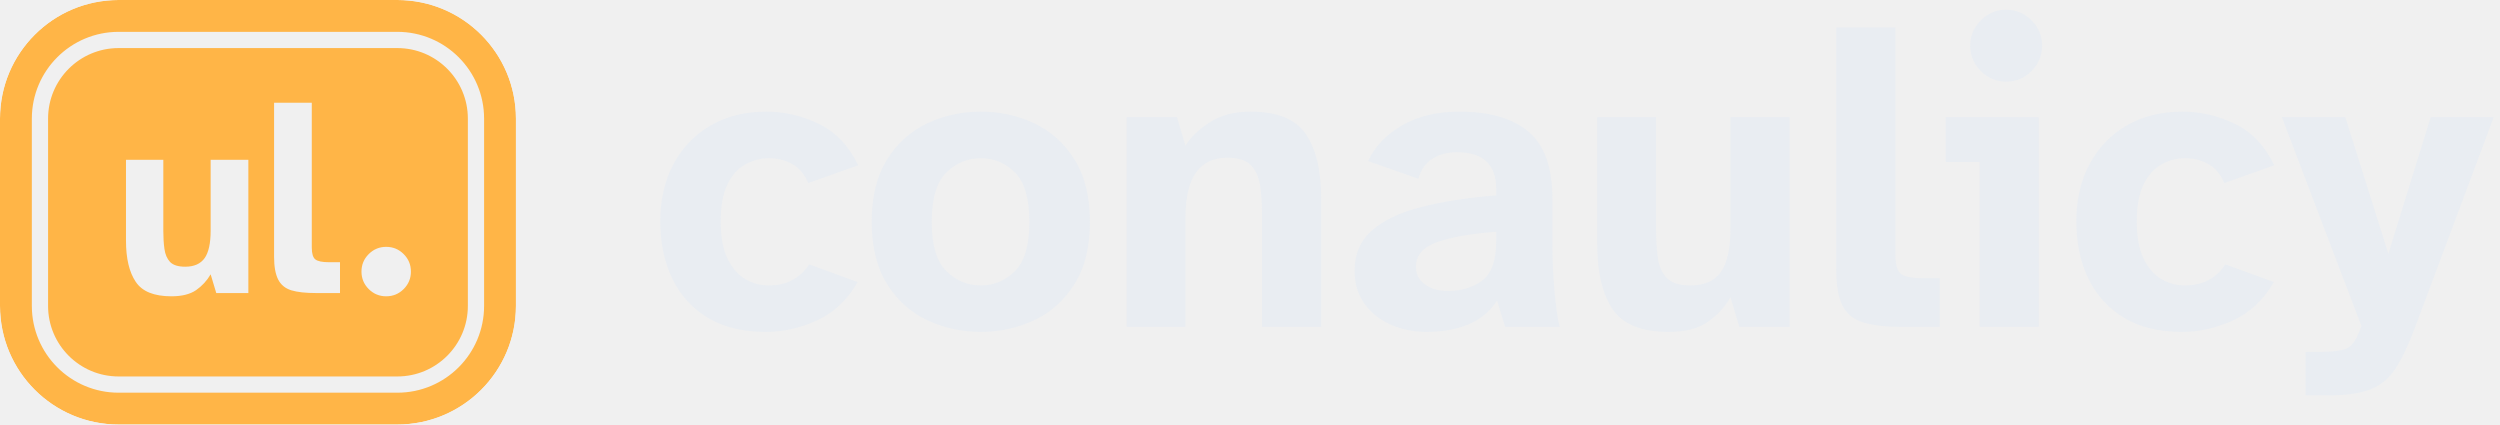
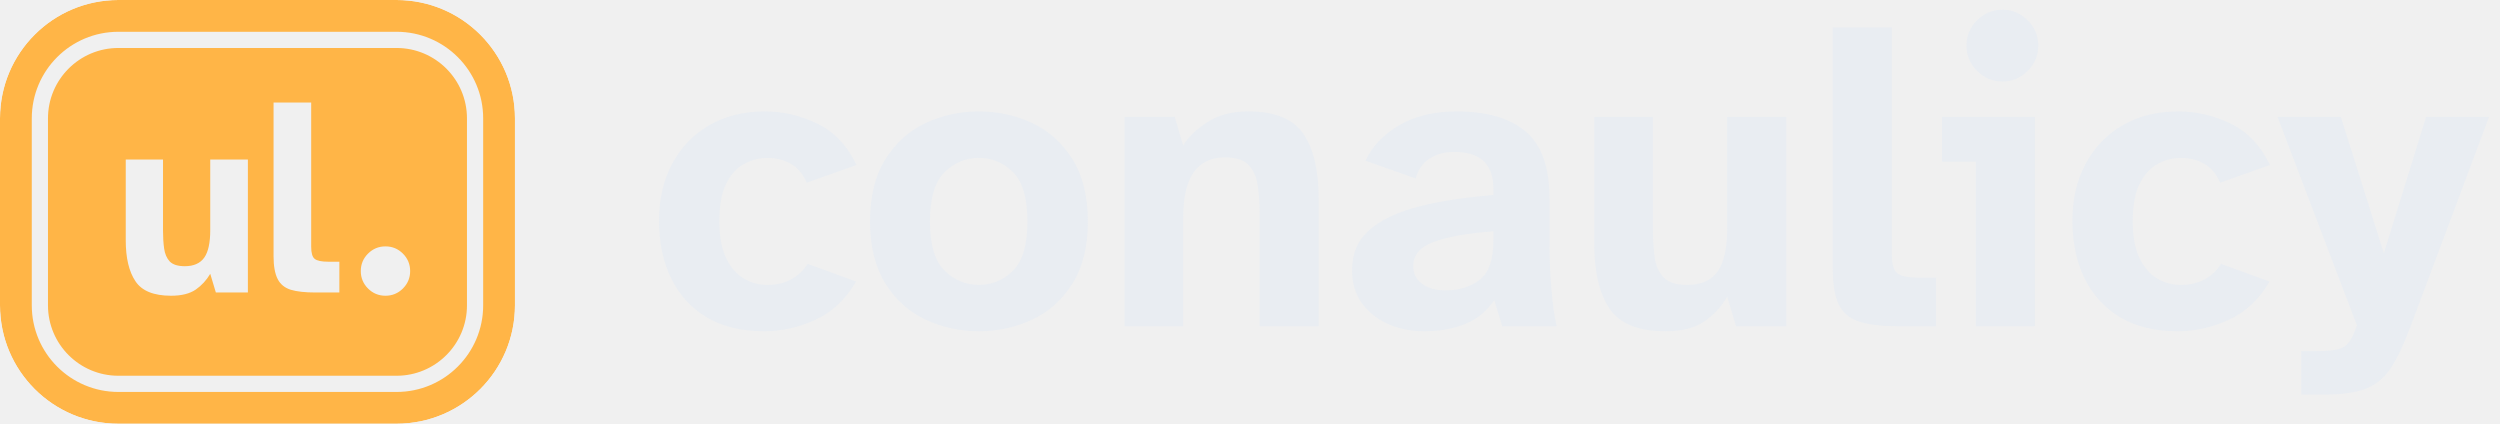
- <svg xmlns="http://www.w3.org/2000/svg" width="200.22" height="34" aria-label="conaulicy" viewBox="0 0 200.22 34">
+ <svg xmlns="http://www.w3.org/2000/svg" width="200.6" height="34" aria-label="conaulicy" viewBox="0 0 200.6 34">
  <defs>
    <mask id="adk" width="41.32" height="34" x="0" y="0" maskUnits="userSpaceOnUse">
      <path fill="#fff" d="M9.5 0h22.32a9.5 9.5 0 0 1 9.5 9.5v15a9.5 9.5 0 0 1-9.5 9.5H9.5A9.5 9.5 0 0 1 0 24.5v-15A9.5 9.5 0 0 1 9.5 0" />
      <path fill="none" stroke="#000" stroke-width="1.3" d="M9.5 3.2h22.32a6.3 6.3 0 0 1 6.3 6.3v15a6.3 6.3 0 0 1-6.3 6.3H9.5a6.3 6.3 0 0 1-6.3-6.3v-15a6.3 6.3 0 0 1 6.3-6.3Z" />
      <path d="M13.73 23.73q-2.09 0-2.86-1.16-.78-1.16-.78-3.29V12.8h2.99v5.72q0 .78.09 1.42.09.65.45 1.04.37.38 1.21.38 1.07 0 1.56-.69.48-.68.48-2.21V12.8h3.02v10.67h-2.57l-.45-1.5q-.45.77-1.17 1.27-.72.49-1.97.49m11.58-.26q-1.25 0-1.98-.22-.73-.23-1.05-.86-.33-.64-.33-1.84V8.23h3.02v11.58q0 .74.28.96.28.23 1.09.23h.89v2.47Zm5.62.26q-.82 0-1.4-.58t-.58-1.4.58-1.4 1.4-.58 1.4.58.58 1.4-.58 1.4-1.4.58" />
    </mask>
  </defs>
  <path fill="#ffb547" d="M9.5 0h22.32a9.5 9.5 0 0 1 9.5 9.5v15a9.5 9.5 0 0 1-9.5 9.5H9.5A9.5 9.5 0 0 1 0 24.5v-15A9.5 9.5 0 0 1 9.5 0" mask="url(#adk)" />
  <path fill="#e9edf2" d="M61.31 26.58q-2.71 0-4.59-1.11-1.88-1.12-2.86-3.12t-.98-4.64q0-2.61 1.07-4.59 1.06-1.98 2.98-3.08 1.91-1.1 4.45-1.1 2.17 0 4.2.98t3.15 3.32l-4 1.42q-.44-1.05-1.28-1.52t-1.87-.47q-.98 0-1.88.49t-1.44 1.6-.54 2.99q0 1.86.56 2.99t1.44 1.63 1.86.49q1.12 0 1.93-.46.82-.46 1.29-1.23l3.89 1.42q-1.25 2.16-3.28 3.08t-4.1.91m17.24 0q-2.27 0-4.27-.93t-3.23-2.89-1.24-4.98q0-3.05 1.24-5.01 1.23-1.97 3.23-2.9t4.27-.93 4.27.93q1.99.93 3.23 2.9t1.24 5.01q0 3.01-1.24 4.98-1.24 1.96-3.23 2.89-2 .93-4.27.93m0-3.72q1.59 0 2.74-1.15t1.15-3.93q0-2.81-1.15-3.96t-2.74-1.15-2.76 1.15-1.17 3.96q0 2.78 1.17 3.93t2.76 1.15m11.68 3.32V9.38h4.03l.68 2.3q.57-.98 1.91-1.86t3.3-.88q3.22 0 4.44 1.81t1.22 5.13v10.3h-4.74v-9.11q0-1.19-.15-2.2-.16-1.02-.73-1.63-.58-.61-1.9-.61-3.35 0-3.35 4.81v8.74Zm24.05.4q-1.6 0-2.92-.59t-2.1-1.69-.77-2.63q0-1.99 1.38-3.21 1.39-1.22 3.95-1.88t6.01-.93v-.51q0-2.95-3.15-2.95-1.15 0-1.98.54t-1.1 1.59l-4.03-1.42q.78-1.72 2.69-2.84t4.62-1.12q3.63 0 5.54 1.61t1.91 5.37v3.72q0 1.76.16 3.59.15 1.83.42 2.95h-4.37l-.64-2.1q-.88 1.32-2.32 1.91t-3.3.59m1.69-3.28q1.66 0 2.76-.85 1.1-.84 1.1-3.18v-.71q-3.08.23-4.76.84t-1.67 1.97q0 .88.71 1.4.71.53 1.86.53m17.68 3.28q-3.29 0-4.51-1.83-1.22-1.82-1.22-5.18V9.38h4.71v9.01q0 1.22.14 2.23.13 1.02.71 1.63.57.61 1.89.61 1.7 0 2.46-1.09.76-1.08.76-3.48V9.38h4.74v16.8h-4.03l-.71-2.37q-.71 1.22-1.85 1.99-1.13.78-3.09.78m18.69-.4q-1.96 0-3.12-.36-1.15-.35-1.66-1.35-.5-1-.5-2.9V2.2h4.74v18.22q0 1.15.44 1.51.44.35 1.73.35h1.38v3.9Zm6.2 0V12.97h-2.71V9.38h7.45v16.8Zm2.13-19.64q-1.18 0-2.03-.85t-.85-2.03.85-2.03 2.03-.85 2.03.85q.85.84.85 2.03 0 1.18-.85 2.03-.84.85-2.03.85m14.05 20.04q-2.71 0-4.58-1.11-1.88-1.12-2.87-3.12-.98-2-.98-4.64 0-2.61 1.07-4.59t2.98-3.08 4.45-1.1q2.17 0 4.2.98t3.15 3.32l-4 1.42q-.44-1.05-1.28-1.52t-1.87-.47q-.98 0-1.87.49t-1.44 1.6-.55 2.99q0 1.86.56 2.99t1.44 1.63 1.86.49q1.12 0 1.94-.46t1.28-1.23l3.9 1.42q-1.26 2.16-3.29 3.08t-4.1.91m9.93 5.08v-3.48h1.22q1.49 0 2.08-.28.59-.27 1-1.35l.17-.44-6.37-16.73h5.08l3.45 10.94 3.39-10.94h5.05l-6.34 16.93q-.78 2.07-1.55 3.24-.78 1.17-2 1.64t-3.25.47Z" />
</svg>
